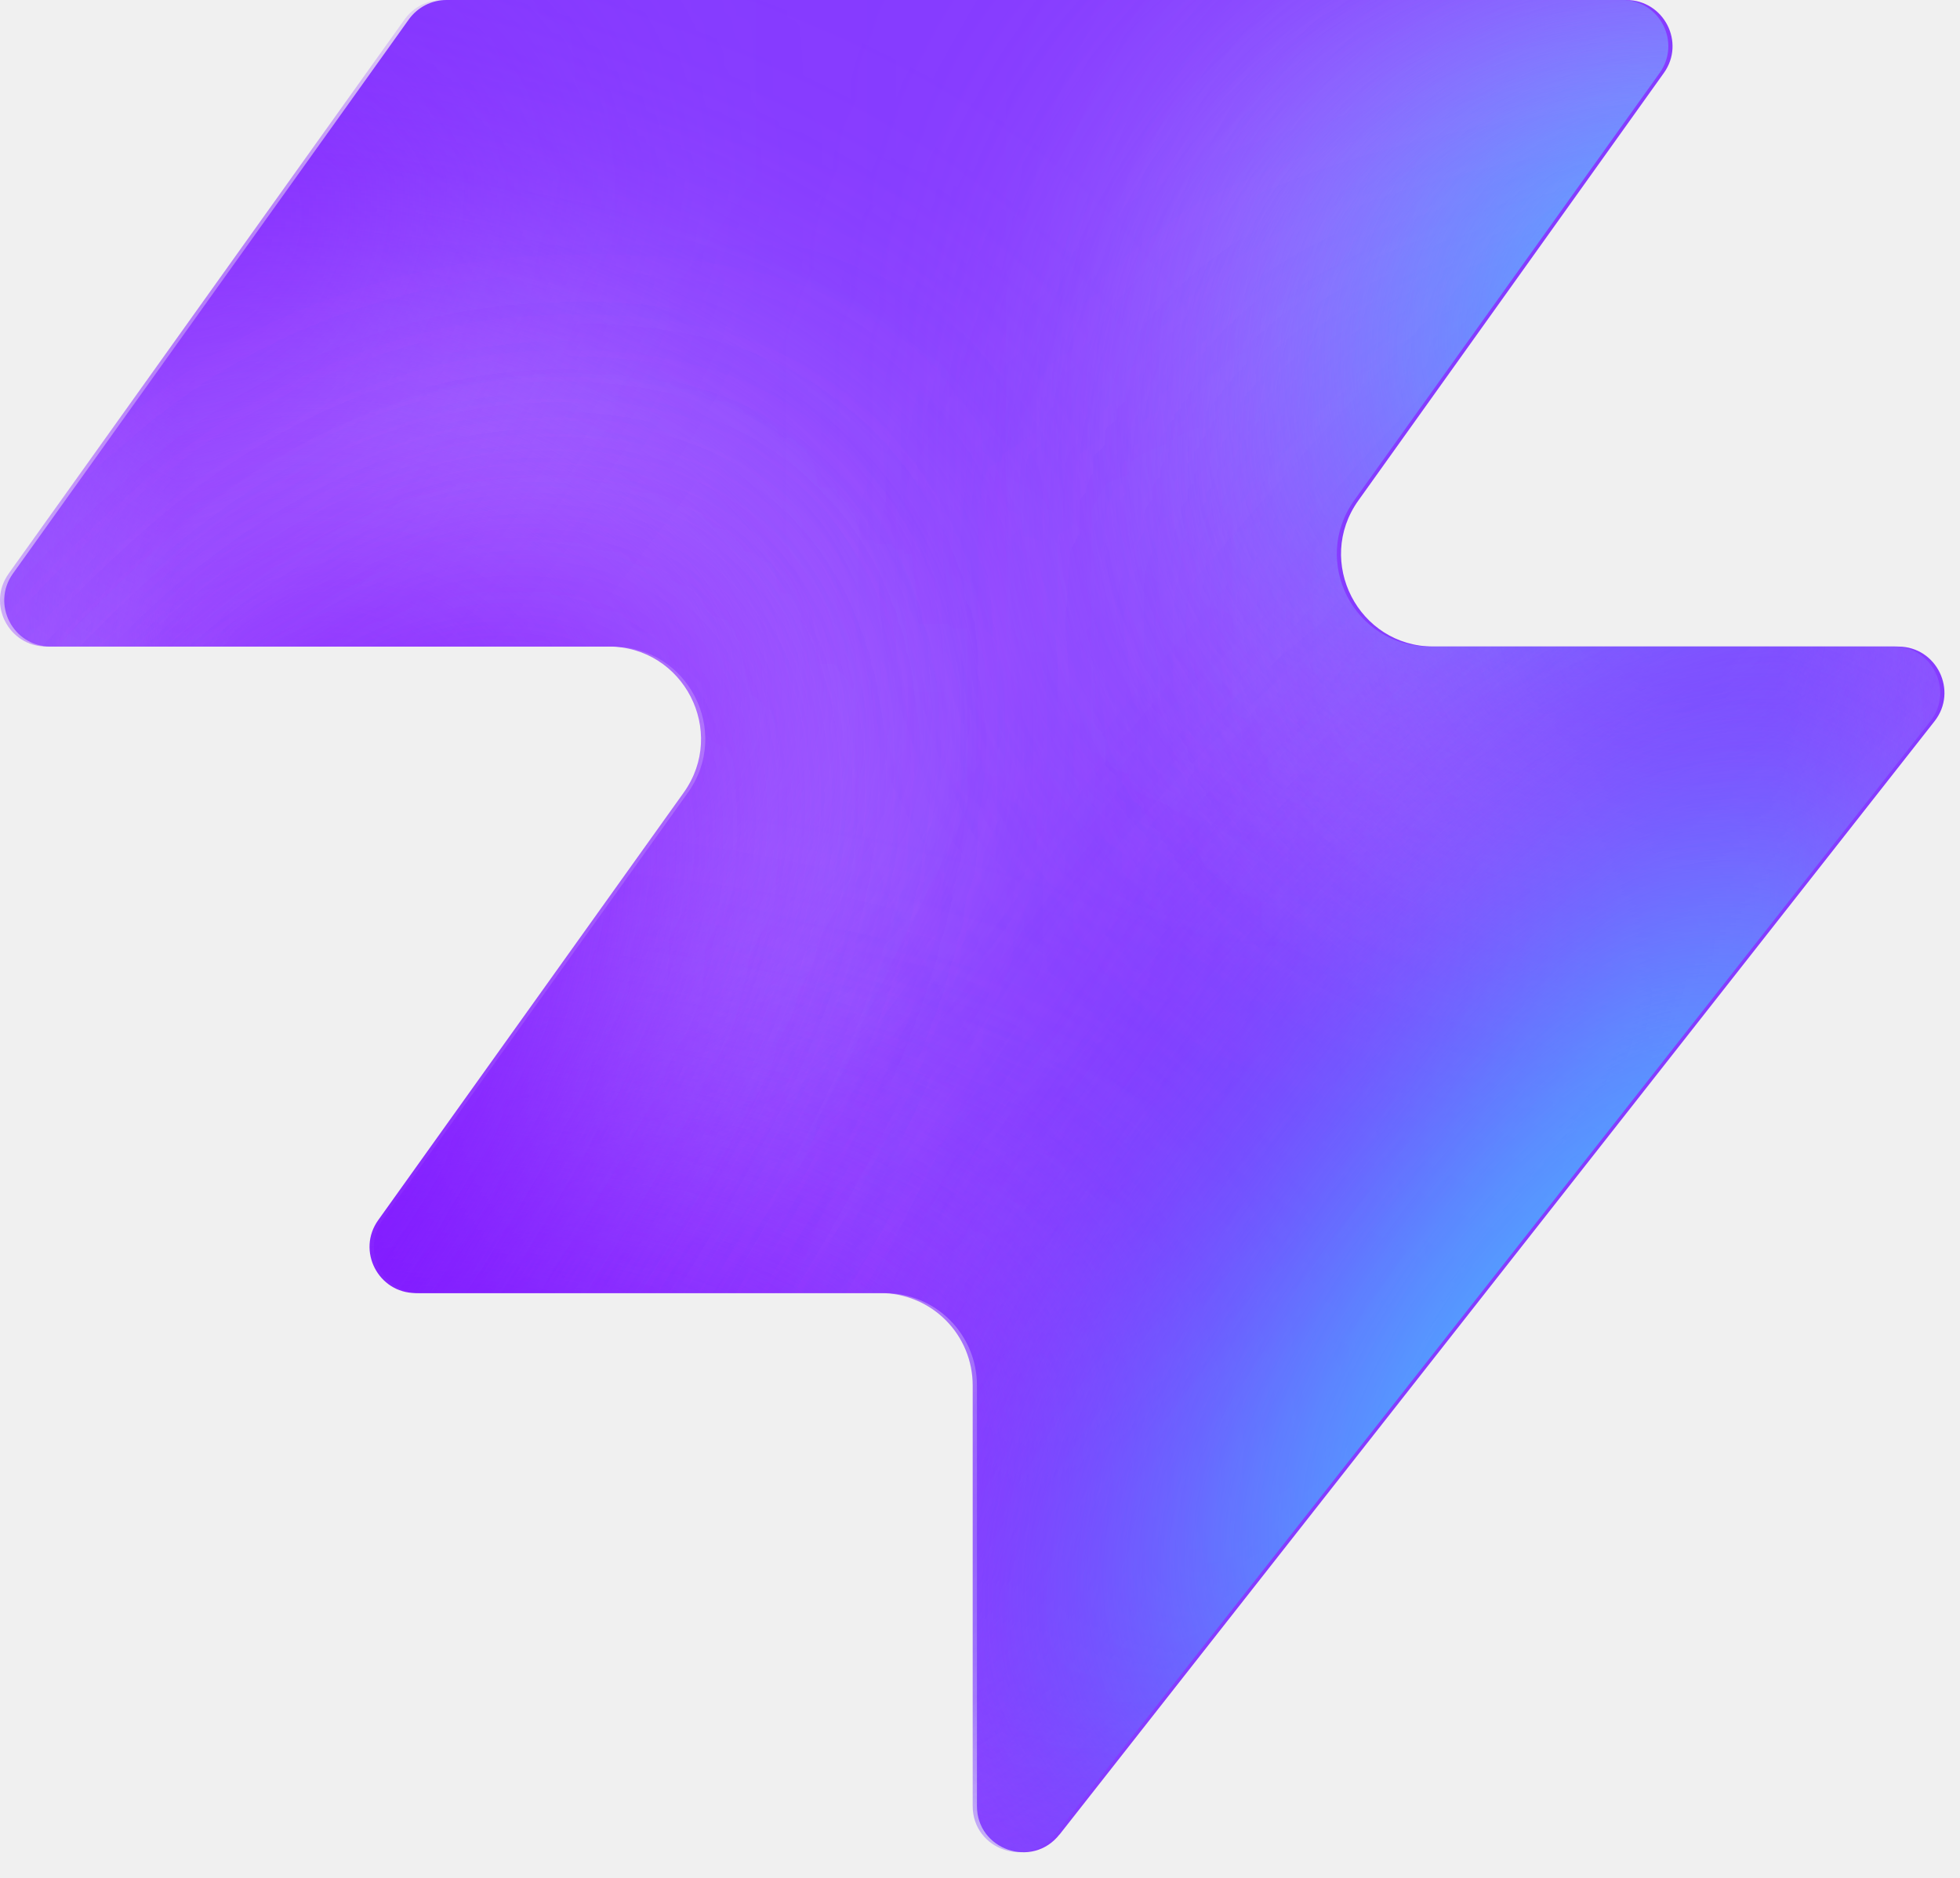
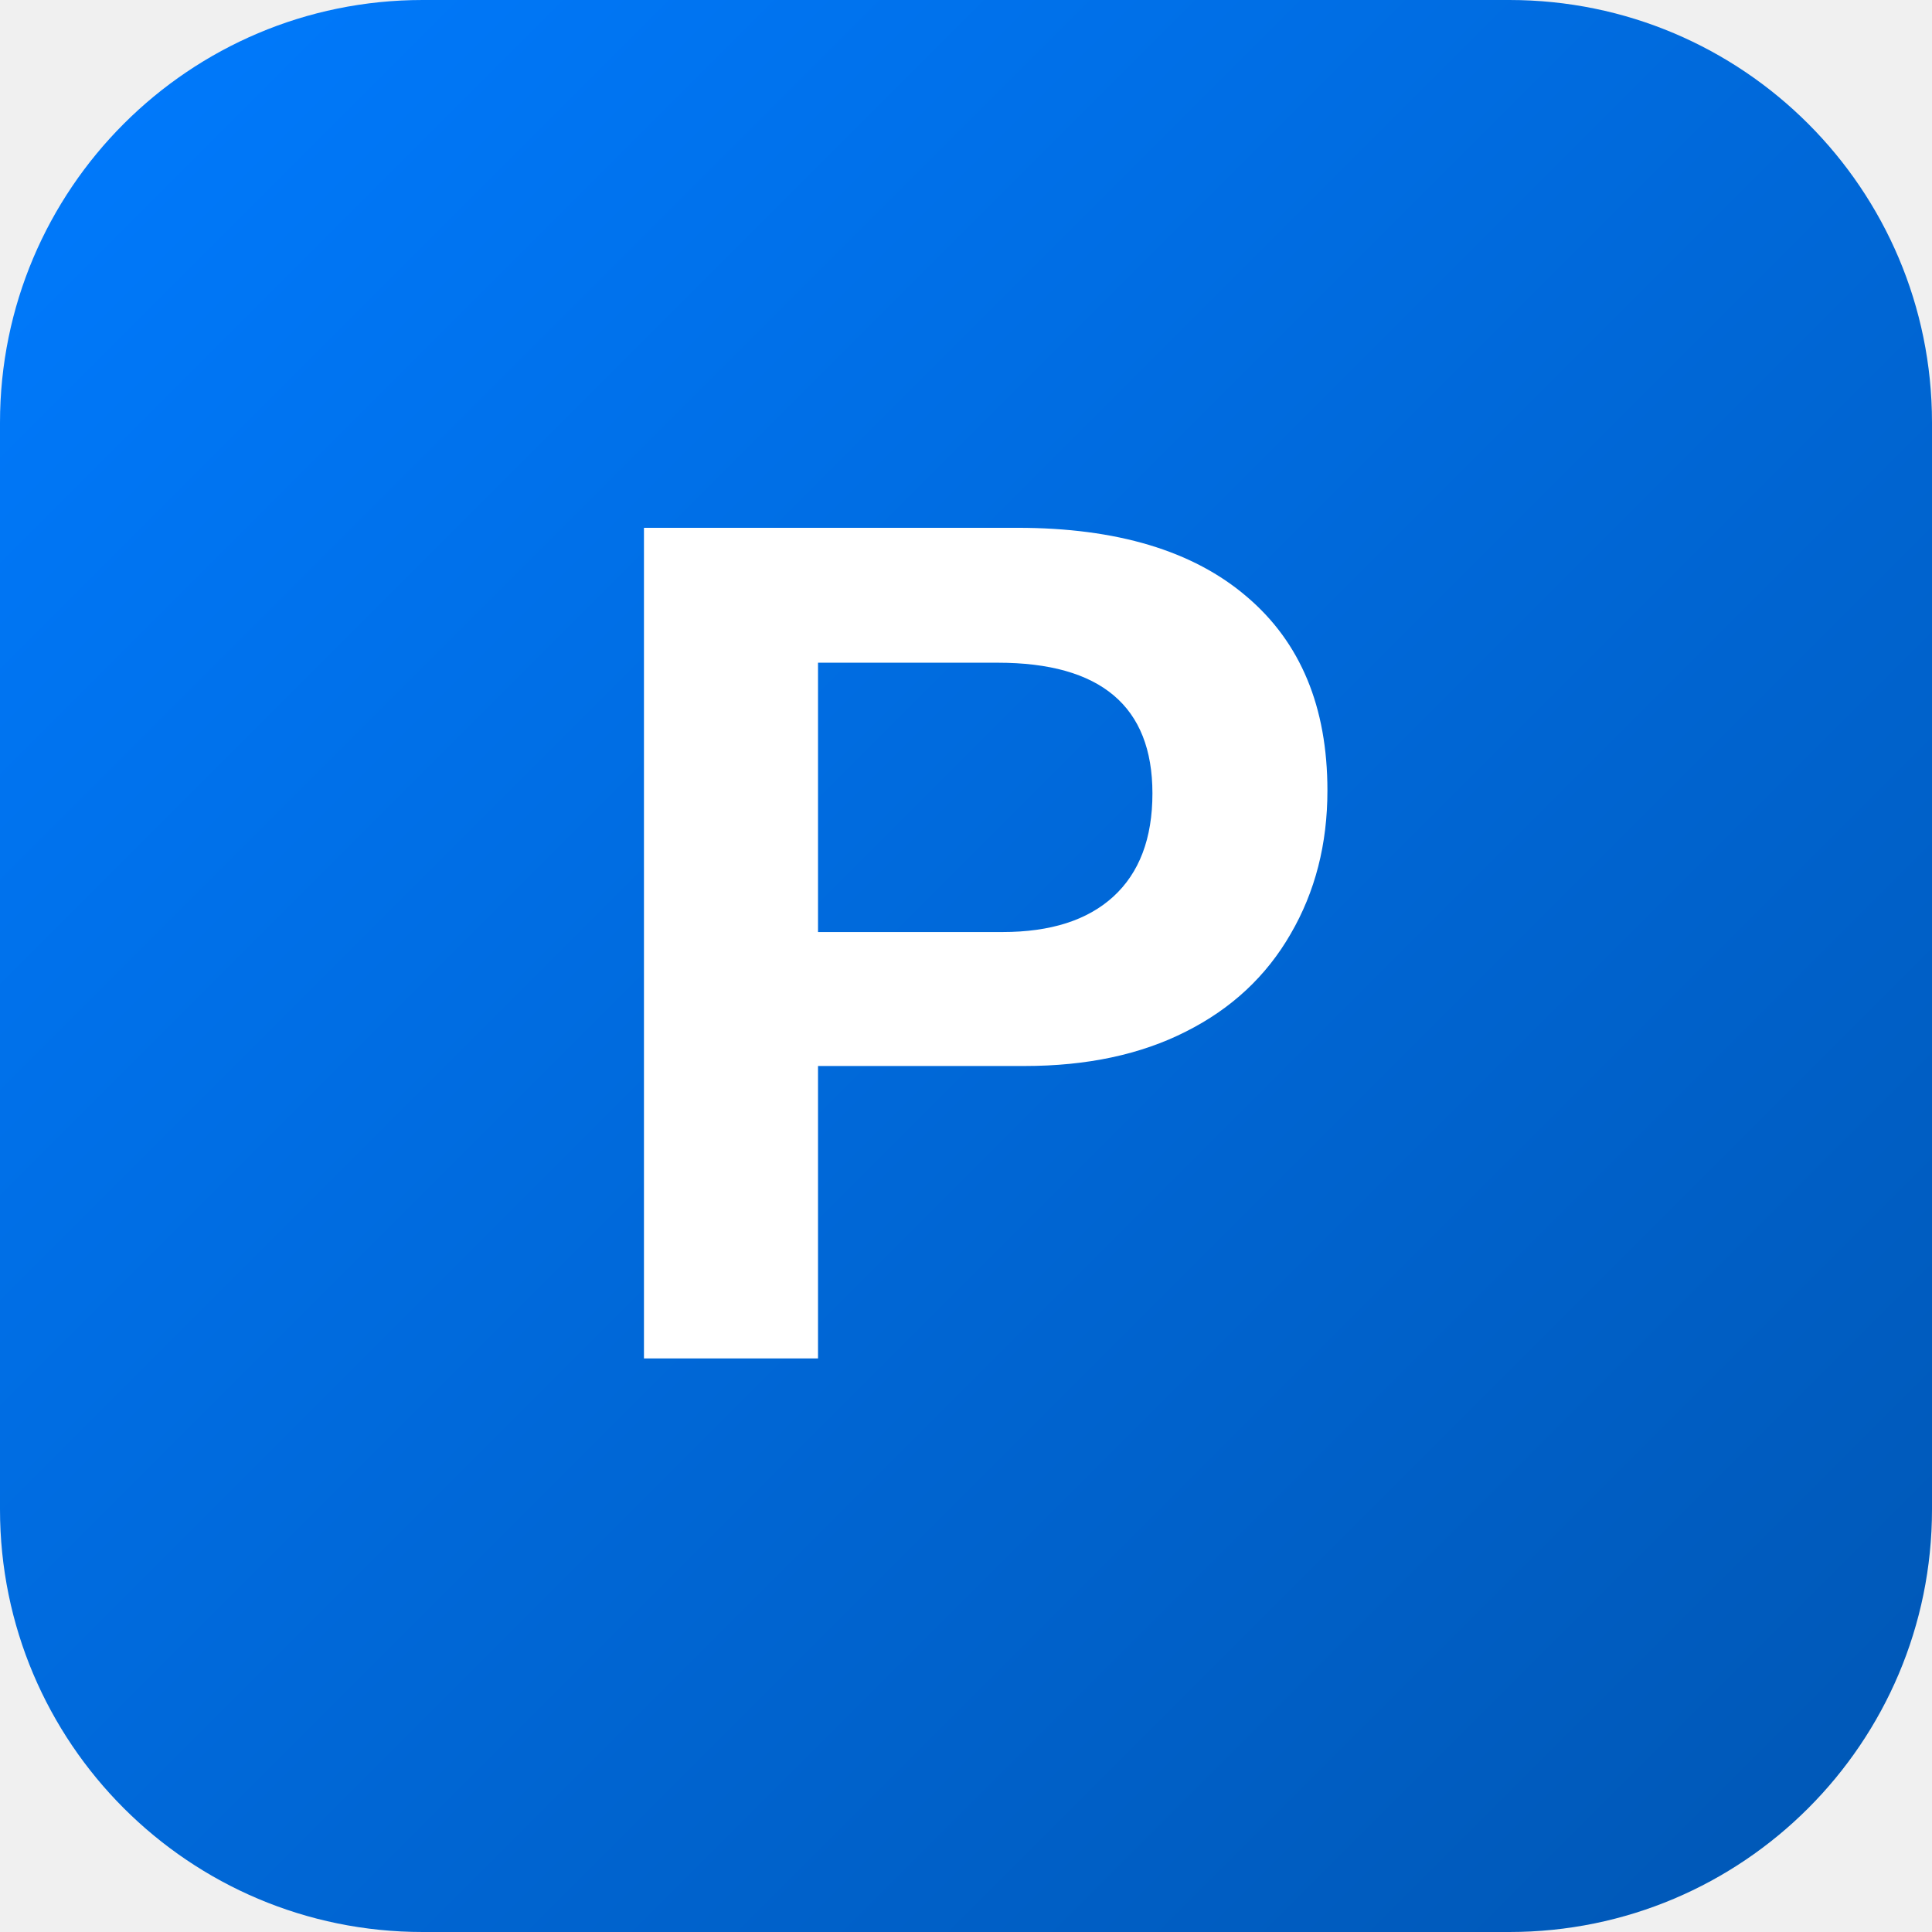
- <svg xmlns="http://www.w3.org/2000/svg" width="48" height="46" fill="none" viewBox="0 0 48 46">
-   <path fill="#863bff" d="M25.946 44.938c-.664.845-2.021.375-2.021-.698V33.937a2.26 2.26 0 0 0-2.262-2.262H10.287c-.92 0-1.456-1.04-.92-1.788l7.48-10.471c1.07-1.497 0-3.578-1.842-3.578H1.237c-.92 0-1.456-1.04-.92-1.788L10.013.474c.214-.297.556-.474.92-.474h28.894c.92 0 1.456 1.04.92 1.788l-7.48 10.471c-1.07 1.498 0 3.579 1.842 3.579h11.377c.943 0 1.473 1.088.89 1.83L25.947 44.94z" style="fill:#863bff;fill:color(display-p3 .525 .23 1);fill-opacity:1" />
-   <mask id="a" width="48" height="46" x="0" y="0" maskUnits="userSpaceOnUse" style="mask-type:alpha">
-     <path fill="#000" d="M25.842 44.938c-.664.844-2.021.375-2.021-.698V33.937a2.26 2.26 0 0 0-2.262-2.262H10.183c-.92 0-1.456-1.04-.92-1.788l7.48-10.471c1.07-1.498 0-3.579-1.842-3.579H1.133c-.92 0-1.456-1.04-.92-1.787L9.91.473c.214-.297.556-.474.92-.474h28.894c.92 0 1.456 1.04.92 1.788l-7.48 10.471c-1.07 1.498 0 3.578 1.842 3.578h11.377c.943 0 1.473 1.088.89 1.832L25.843 44.94z" style="fill:#000;fill-opacity:1" />
-   </mask>
-   <g mask="url(#a)">
-     <g filter="url(#b)">
-       <ellipse cx="5.508" cy="14.704" fill="#ede6ff" rx="5.508" ry="14.704" style="fill:#ede6ff;fill:color(display-p3 .927 .903 1);fill-opacity:1" transform="matrix(.00324 1 1 -.00324 -4.47 31.516)" />
-     </g>
-     <g filter="url(#c)">
-       <ellipse cx="10.399" cy="29.851" fill="#ede6ff" rx="10.399" ry="29.851" style="fill:#ede6ff;fill:color(display-p3 .927 .903 1);fill-opacity:1" transform="matrix(.00324 1 1 -.00324 -39.328 7.883)" />
-     </g>
-     <g filter="url(#d)">
-       <ellipse cx="5.508" cy="30.487" fill="#7e14ff" rx="5.508" ry="30.487" style="fill:#7e14ff;fill:color(display-p3 .492 .077 1);fill-opacity:1" transform="rotate(89.814 -25.913 -14.639)scale(1 -1)" />
-     </g>
-     <g filter="url(#e)">
-       <ellipse cx="5.508" cy="30.599" fill="#7e14ff" rx="5.508" ry="30.599" style="fill:#7e14ff;fill:color(display-p3 .492 .077 1);fill-opacity:1" transform="rotate(89.814 -32.644 -3.334)scale(1 -1)" />
-     </g>
-     <g filter="url(#f)">
-       <ellipse cx="5.508" cy="30.599" fill="#7e14ff" rx="5.508" ry="30.599" style="fill:#7e14ff;fill:color(display-p3 .492 .077 1);fill-opacity:1" transform="matrix(.00324 1 1 -.00324 -34.34 30.47)" />
-     </g>
-     <g filter="url(#g)">
-       <ellipse cx="14.072" cy="22.078" fill="#ede6ff" rx="14.072" ry="22.078" style="fill:#ede6ff;fill:color(display-p3 .927 .903 1);fill-opacity:1" transform="rotate(93.35 24.506 48.493)scale(-1 1)" />
-     </g>
-     <g filter="url(#h)">
-       <ellipse cx="3.47" cy="21.501" fill="#7e14ff" rx="3.47" ry="21.501" style="fill:#7e14ff;fill:color(display-p3 .492 .077 1);fill-opacity:1" transform="rotate(89.009 28.708 47.59)scale(-1 1)" />
-     </g>
-     <g filter="url(#i)">
-       <ellipse cx="3.47" cy="21.501" fill="#7e14ff" rx="3.47" ry="21.501" style="fill:#7e14ff;fill:color(display-p3 .492 .077 1);fill-opacity:1" transform="rotate(89.009 28.708 47.59)scale(-1 1)" />
-     </g>
-     <g filter="url(#j)">
-       <ellipse cx=".387" cy="8.972" fill="#7e14ff" rx="4.407" ry="29.108" style="fill:#7e14ff;fill:color(display-p3 .492 .077 1);fill-opacity:1" transform="rotate(39.51 .387 8.972)" />
-     </g>
-     <g filter="url(#k)">
-       <ellipse cx="47.523" cy="-6.092" fill="#7e14ff" rx="4.407" ry="29.108" style="fill:#7e14ff;fill:color(display-p3 .492 .077 1);fill-opacity:1" transform="rotate(37.892 47.523 -6.092)" />
-     </g>
-     <g filter="url(#l)">
-       <ellipse cx="41.412" cy="6.333" fill="#47bfff" rx="5.971" ry="9.665" style="fill:#47bfff;fill:color(display-p3 .28 .748 1);fill-opacity:1" transform="rotate(37.892 41.412 6.333)" />
-     </g>
-     <g filter="url(#m)">
-       <ellipse cx="-1.879" cy="38.332" fill="#7e14ff" rx="4.407" ry="29.108" style="fill:#7e14ff;fill:color(display-p3 .492 .077 1);fill-opacity:1" transform="rotate(37.892 -1.88 38.332)" />
-     </g>
-     <g filter="url(#n)">
-       <ellipse cx="-1.879" cy="38.332" fill="#7e14ff" rx="4.407" ry="29.108" style="fill:#7e14ff;fill:color(display-p3 .492 .077 1);fill-opacity:1" transform="rotate(37.892 -1.88 38.332)" />
-     </g>
-     <g filter="url(#o)">
-       <ellipse cx="35.651" cy="29.907" fill="#7e14ff" rx="4.407" ry="29.108" style="fill:#7e14ff;fill:color(display-p3 .492 .077 1);fill-opacity:1" transform="rotate(37.892 35.651 29.907)" />
-     </g>
-     <g filter="url(#p)">
-       <ellipse cx="38.418" cy="32.4" fill="#47bfff" rx="5.971" ry="15.297" style="fill:#47bfff;fill:color(display-p3 .28 .748 1);fill-opacity:1" transform="rotate(37.892 38.418 32.4)" />
-     </g>
-   </g>
+ <svg xmlns="http://www.w3.org/2000/svg" viewBox="0 0 64 64">
  <defs>
-     <filter id="b" width="60.045" height="41.654" x="-19.77" y="16.149" color-interpolation-filters="sRGB" filterUnits="userSpaceOnUse">
-       <feFlood flood-opacity="0" result="BackgroundImageFix" />
-       <feBlend in="SourceGraphic" in2="BackgroundImageFix" result="shape" />
-       <feGaussianBlur result="effect1_foregroundBlur_2002_17158" stdDeviation="7.659" />
-     </filter>
-     <filter id="c" width="90.34" height="51.437" x="-54.613" y="-7.533" color-interpolation-filters="sRGB" filterUnits="userSpaceOnUse">
-       <feFlood flood-opacity="0" result="BackgroundImageFix" />
-       <feBlend in="SourceGraphic" in2="BackgroundImageFix" result="shape" />
-       <feGaussianBlur result="effect1_foregroundBlur_2002_17158" stdDeviation="7.659" />
-     </filter>
-     <filter id="d" width="79.355" height="29.4" x="-49.64" y="2.03" color-interpolation-filters="sRGB" filterUnits="userSpaceOnUse">
-       <feFlood flood-opacity="0" result="BackgroundImageFix" />
-       <feBlend in="SourceGraphic" in2="BackgroundImageFix" result="shape" />
-       <feGaussianBlur result="effect1_foregroundBlur_2002_17158" stdDeviation="4.596" />
-     </filter>
-     <filter id="e" width="79.579" height="29.4" x="-45.045" y="20.029" color-interpolation-filters="sRGB" filterUnits="userSpaceOnUse">
-       <feFlood flood-opacity="0" result="BackgroundImageFix" />
-       <feBlend in="SourceGraphic" in2="BackgroundImageFix" result="shape" />
-       <feGaussianBlur result="effect1_foregroundBlur_2002_17158" stdDeviation="4.596" />
-     </filter>
-     <filter id="f" width="79.579" height="29.4" x="-43.513" y="21.178" color-interpolation-filters="sRGB" filterUnits="userSpaceOnUse">
-       <feFlood flood-opacity="0" result="BackgroundImageFix" />
-       <feBlend in="SourceGraphic" in2="BackgroundImageFix" result="shape" />
-       <feGaussianBlur result="effect1_foregroundBlur_2002_17158" stdDeviation="4.596" />
-     </filter>
-     <filter id="g" width="74.749" height="58.852" x="15.756" y="-17.901" color-interpolation-filters="sRGB" filterUnits="userSpaceOnUse">
-       <feFlood flood-opacity="0" result="BackgroundImageFix" />
-       <feBlend in="SourceGraphic" in2="BackgroundImageFix" result="shape" />
-       <feGaussianBlur result="effect1_foregroundBlur_2002_17158" stdDeviation="7.659" />
-     </filter>
-     <filter id="h" width="61.377" height="25.362" x="23.548" y="2.284" color-interpolation-filters="sRGB" filterUnits="userSpaceOnUse">
-       <feFlood flood-opacity="0" result="BackgroundImageFix" />
-       <feBlend in="SourceGraphic" in2="BackgroundImageFix" result="shape" />
-       <feGaussianBlur result="effect1_foregroundBlur_2002_17158" stdDeviation="4.596" />
-     </filter>
-     <filter id="i" width="61.377" height="25.362" x="23.548" y="2.284" color-interpolation-filters="sRGB" filterUnits="userSpaceOnUse">
-       <feFlood flood-opacity="0" result="BackgroundImageFix" />
-       <feBlend in="SourceGraphic" in2="BackgroundImageFix" result="shape" />
-       <feGaussianBlur result="effect1_foregroundBlur_2002_17158" stdDeviation="4.596" />
-     </filter>
-     <filter id="j" width="56.045" height="63.649" x="-27.636" y="-22.853" color-interpolation-filters="sRGB" filterUnits="userSpaceOnUse">
-       <feFlood flood-opacity="0" result="BackgroundImageFix" />
-       <feBlend in="SourceGraphic" in2="BackgroundImageFix" result="shape" />
-       <feGaussianBlur result="effect1_foregroundBlur_2002_17158" stdDeviation="4.596" />
-     </filter>
-     <filter id="k" width="54.814" height="64.646" x="20.116" y="-38.415" color-interpolation-filters="sRGB" filterUnits="userSpaceOnUse">
-       <feFlood flood-opacity="0" result="BackgroundImageFix" />
-       <feBlend in="SourceGraphic" in2="BackgroundImageFix" result="shape" />
-       <feGaussianBlur result="effect1_foregroundBlur_2002_17158" stdDeviation="4.596" />
-     </filter>
-     <filter id="l" width="33.541" height="35.313" x="24.641" y="-11.323" color-interpolation-filters="sRGB" filterUnits="userSpaceOnUse">
-       <feFlood flood-opacity="0" result="BackgroundImageFix" />
-       <feBlend in="SourceGraphic" in2="BackgroundImageFix" result="shape" />
-       <feGaussianBlur result="effect1_foregroundBlur_2002_17158" stdDeviation="4.596" />
-     </filter>
-     <filter id="m" width="54.814" height="64.646" x="-29.286" y="6.009" color-interpolation-filters="sRGB" filterUnits="userSpaceOnUse">
-       <feFlood flood-opacity="0" result="BackgroundImageFix" />
-       <feBlend in="SourceGraphic" in2="BackgroundImageFix" result="shape" />
-       <feGaussianBlur result="effect1_foregroundBlur_2002_17158" stdDeviation="4.596" />
-     </filter>
-     <filter id="n" width="54.814" height="64.646" x="-29.286" y="6.009" color-interpolation-filters="sRGB" filterUnits="userSpaceOnUse">
-       <feFlood flood-opacity="0" result="BackgroundImageFix" />
-       <feBlend in="SourceGraphic" in2="BackgroundImageFix" result="shape" />
-       <feGaussianBlur result="effect1_foregroundBlur_2002_17158" stdDeviation="4.596" />
-     </filter>
-     <filter id="o" width="54.814" height="64.646" x="8.244" y="-2.416" color-interpolation-filters="sRGB" filterUnits="userSpaceOnUse">
-       <feFlood flood-opacity="0" result="BackgroundImageFix" />
-       <feBlend in="SourceGraphic" in2="BackgroundImageFix" result="shape" />
-       <feGaussianBlur result="effect1_foregroundBlur_2002_17158" stdDeviation="4.596" />
-     </filter>
-     <filter id="p" width="39.409" height="43.623" x="18.713" y="10.588" color-interpolation-filters="sRGB" filterUnits="userSpaceOnUse">
-       <feFlood flood-opacity="0" result="BackgroundImageFix" />
-       <feBlend in="SourceGraphic" in2="BackgroundImageFix" result="shape" />
-       <feGaussianBlur result="effect1_foregroundBlur_2002_17158" stdDeviation="4.596" />
-     </filter>
+     <linearGradient id="g" x1="0" y1="0" x2="1" y2="1">
+       <stop offset="0" stop-color="#007bff" />
+       <stop offset="1" stop-color="#0056b3" />
+     </linearGradient>
  </defs>
+   <rect width="64" height="64" rx="14" fill="url(#g)" />
+   <text x="32" y="45" text-anchor="middle" font-family="Arial, Helvetica, sans-serif" font-weight="800" font-size="40" fill="#fff">P</text>
</svg>
